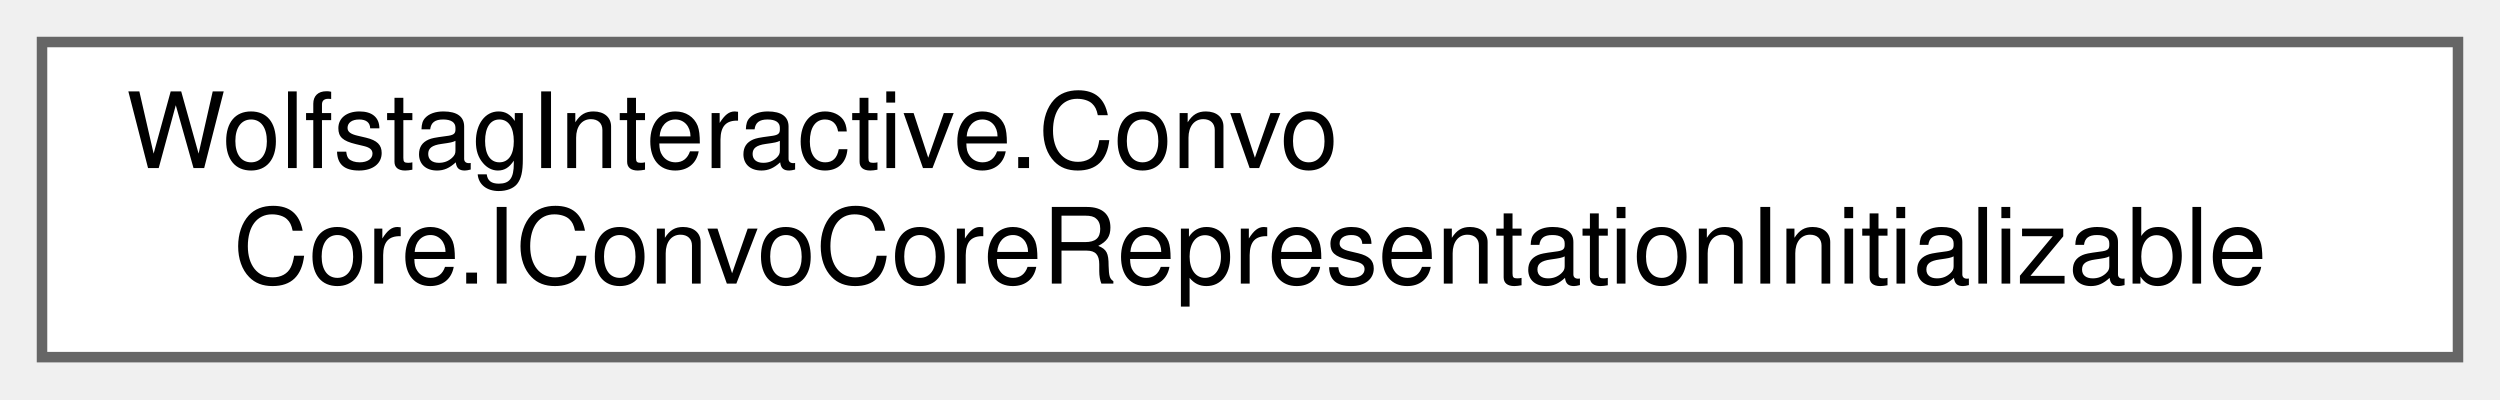
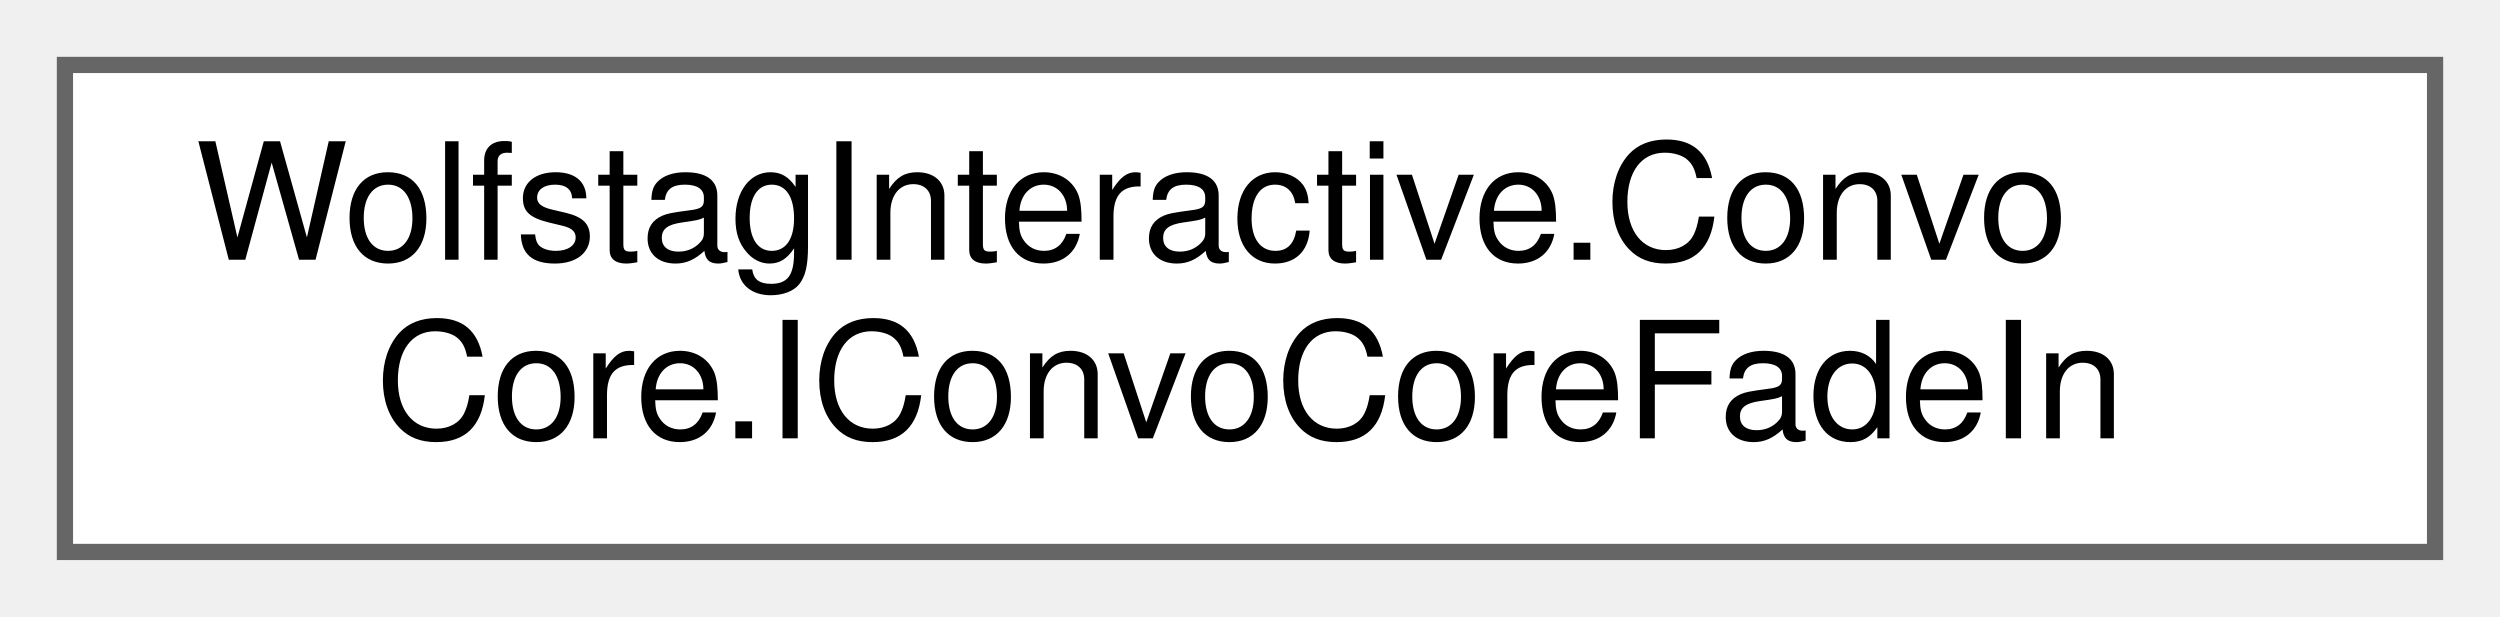
- <svg xmlns="http://www.w3.org/2000/svg" xmlns:xlink="http://www.w3.org/1999/xlink" width="238pt" height="38pt" viewBox="0.00 0.00 238.00 38.00">
+ <svg xmlns="http://www.w3.org/2000/svg" xmlns:xlink="http://www.w3.org/1999/xlink" width="154pt" height="38pt" viewBox="0.00 0.00 154.00 38.00">
  <g id="graph0" class="graph" transform="scale(1 1) rotate(0) translate(4 34)">
    <g id="Node000000" class="node">
      <g id="a_Node000000">
-         <a xlink:href="interfaceWolfstagInteractive_1_1ConvoCore_1_1IConvoCoreRepresentationInitializable.html" target="_top" xlink:title="Optional interface for character representations that require manual initialization.">
-           <polygon fill="white" stroke="#666666" points="230,-30 0,-30 0,0 230,0 230,-30" />
+         <a xlink:href="interfaceWolfstagInteractive_1_1ConvoCore_1_1IConvoCoreFadeIn.html" target="_top" xlink:title=" ">
+           <polygon fill="white" stroke="#666666" points="146,-30 0,-30 0,0 146,0 146,-30" />
          <text text-anchor="start" x="8" y="-18" font-family="Helvetica,sans-Serif" font-size="10.00">WolfstagInteractive.Convo</text>
-           <text text-anchor="middle" x="115" y="-7" font-family="Helvetica,sans-Serif" font-size="10.00">Core.IConvoCoreRepresentationInitializable</text>
+           <text text-anchor="middle" x="73" y="-7" font-family="Helvetica,sans-Serif" font-size="10.00">Core.IConvoCoreFadeIn</text>
        </a>
      </g>
    </g>
  </g>
</svg>
